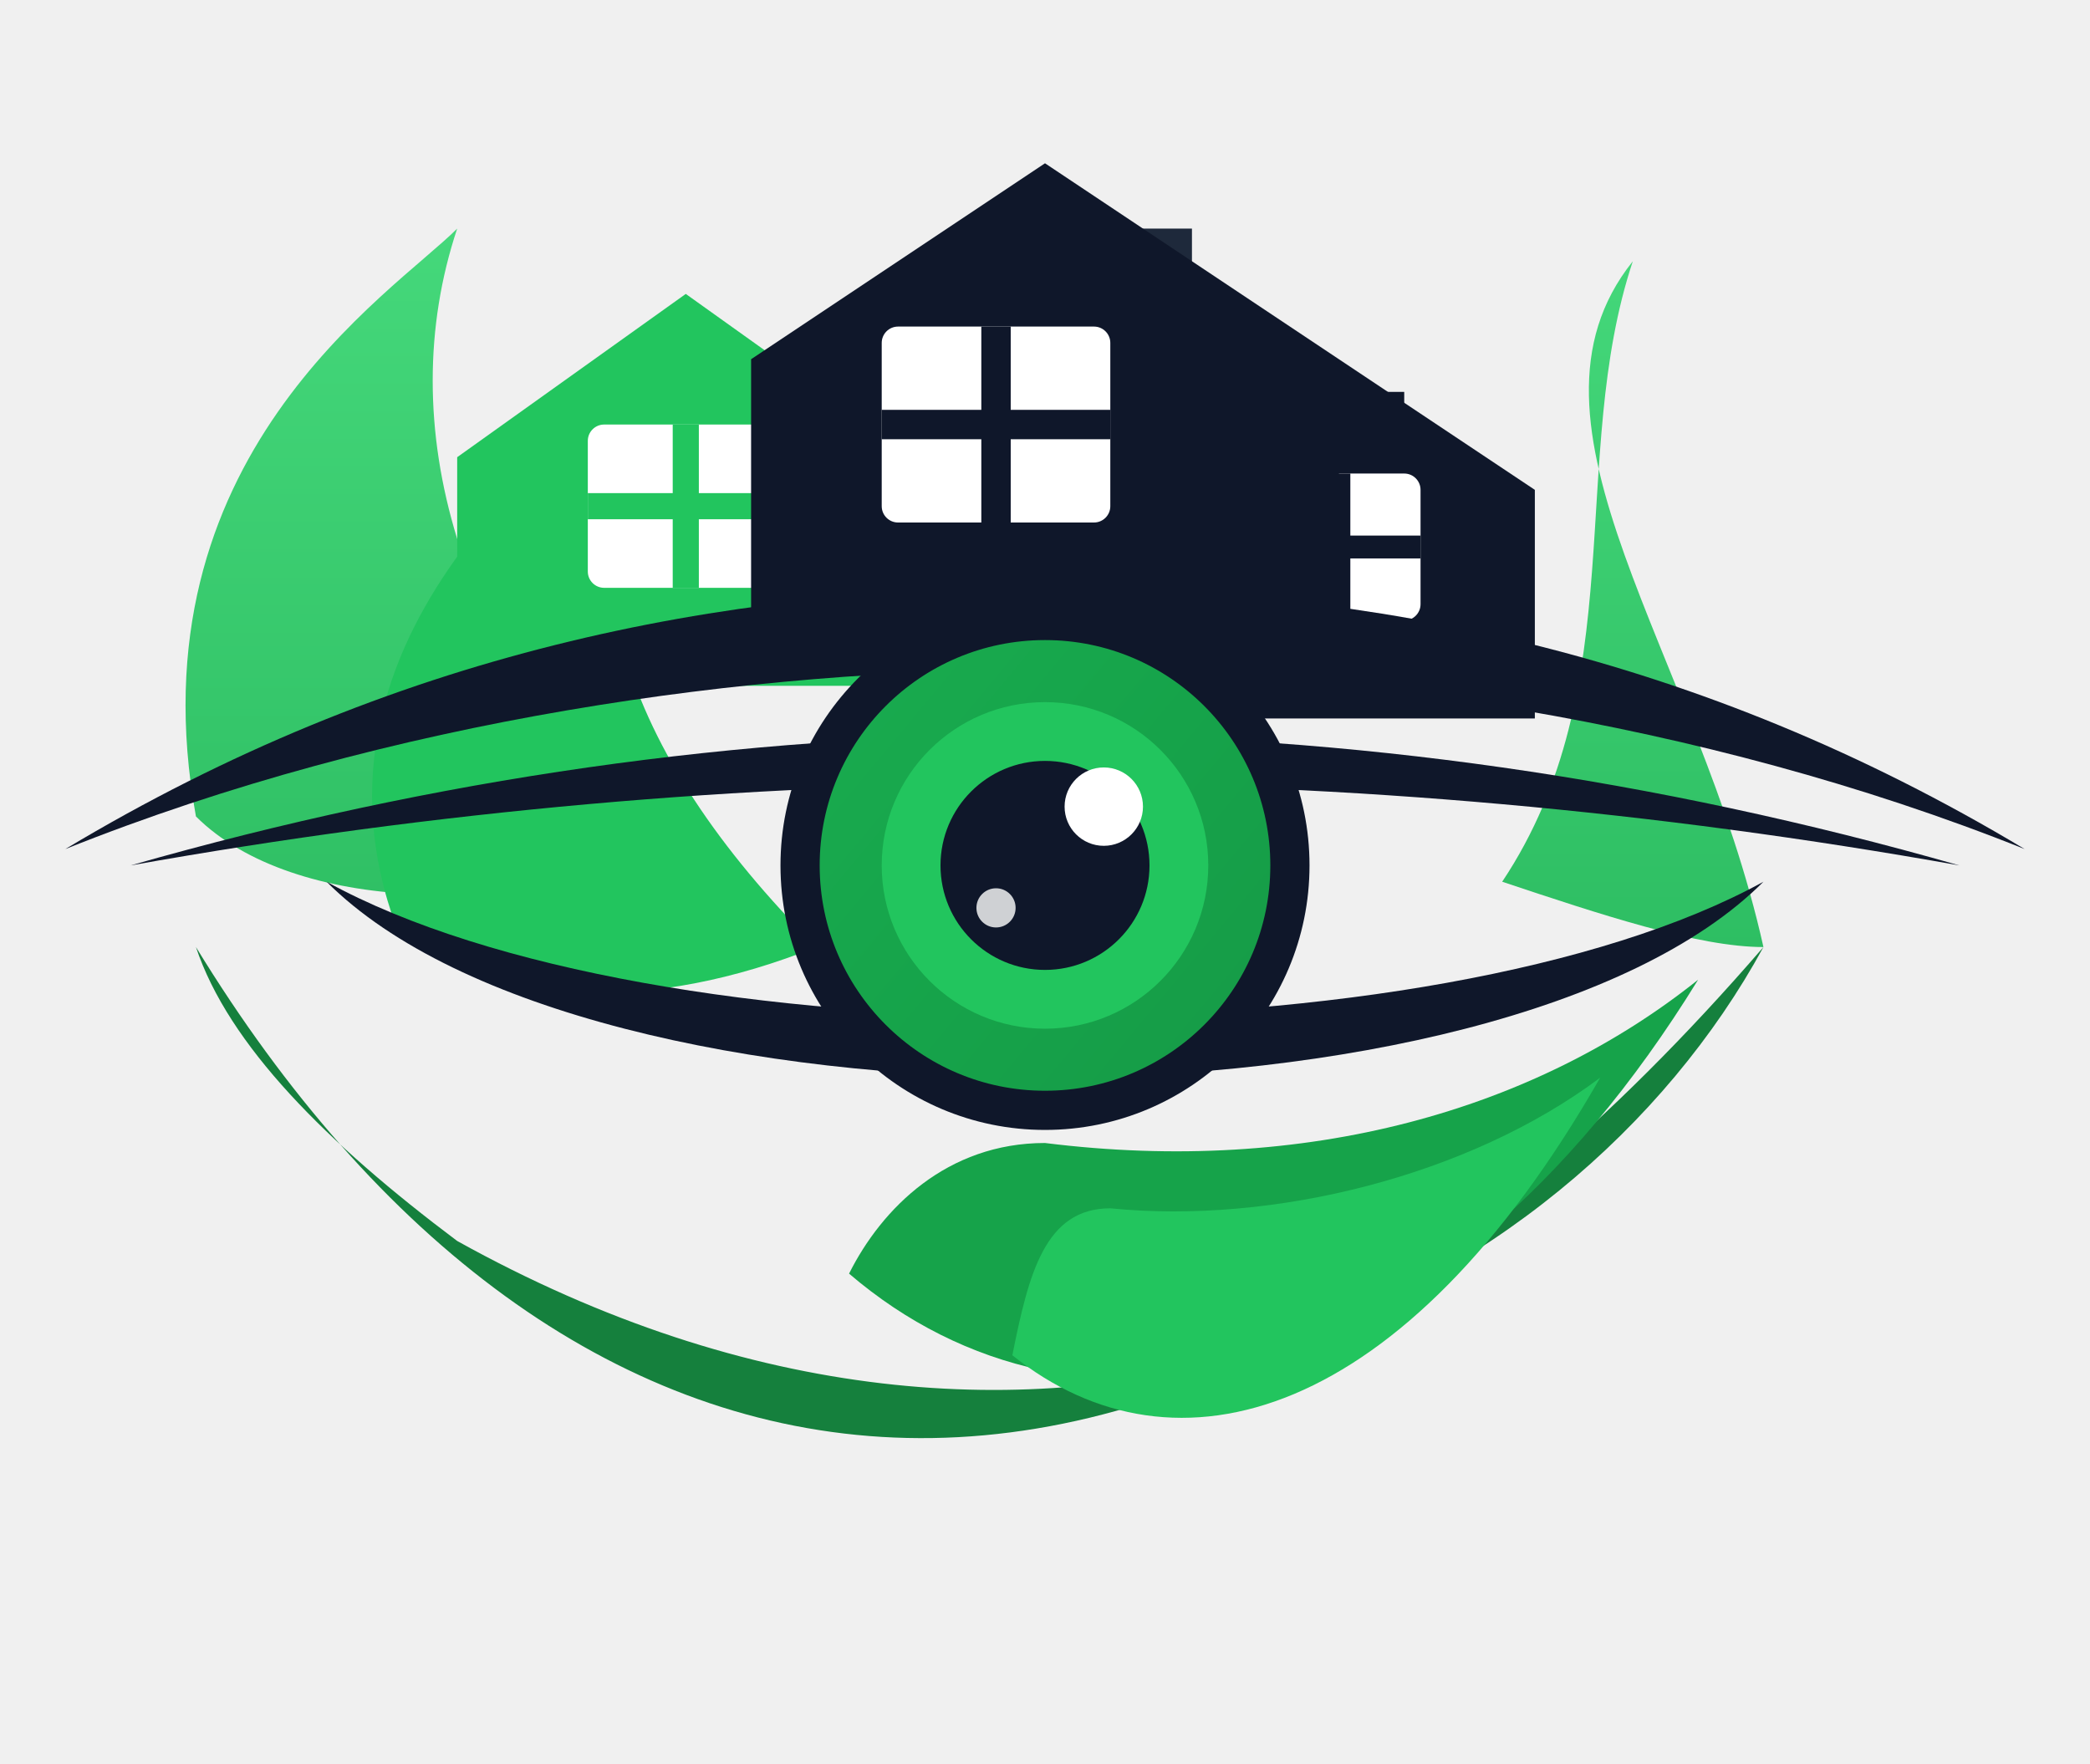
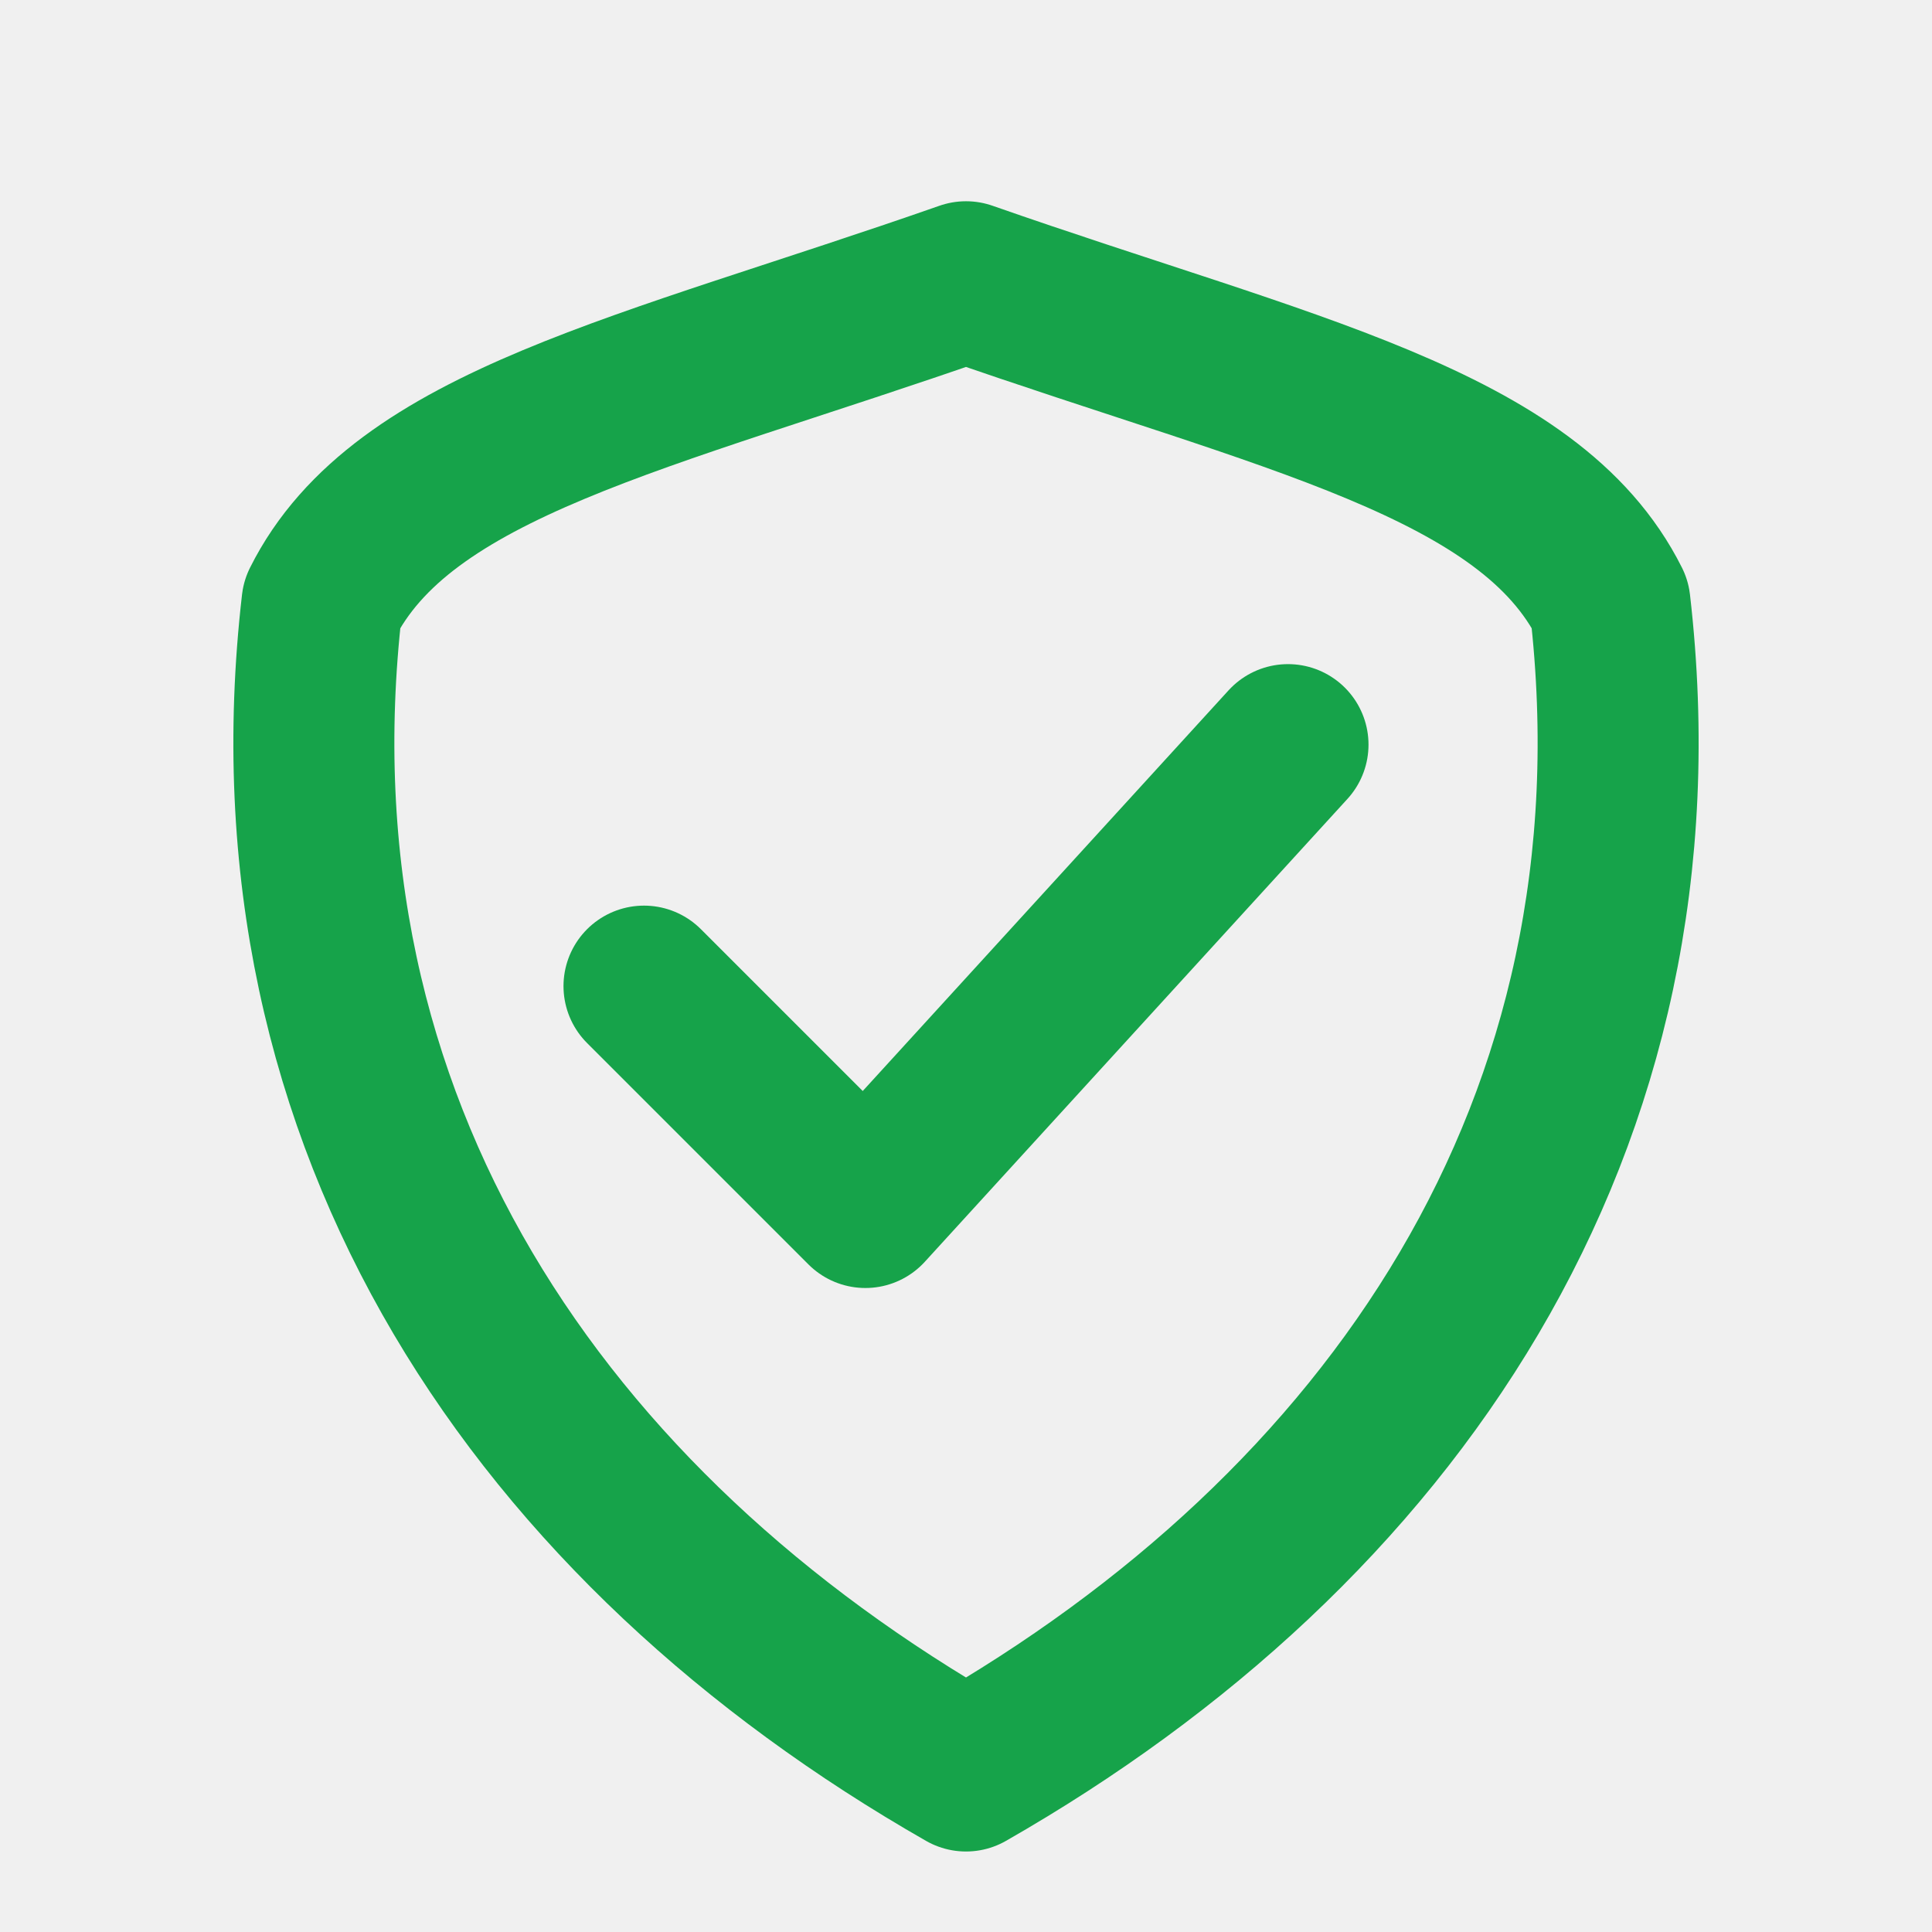
- <svg xmlns="http://www.w3.org/2000/svg" viewBox="0 0 64 54" fill="none">
-   <defs>
-     <linearGradient id="swGreenGradFav" x1="0" y1="0" x2="60" y2="50" gradientUnits="userSpaceOnUse">
-       <stop offset="0%" stop-color="#22c55e" />
-       <stop offset="50%" stop-color="#16a34a" />
-       <stop offset="100%" stop-color="#15803d" />
-     </linearGradient>
-     <linearGradient id="swAccentGradFav" x1="0" y1="0" x2="0" y2="50" gradientUnits="userSpaceOnUse">
-       <stop offset="0%" stop-color="#4ade80" />
-       <stop offset="100%" stop-color="#16a34a" />
-     </linearGradient>
-   </defs>
-   <g transform="translate(2, 2)">
-     <path d="M4 23 C2 12, 10 7, 12 5 C10 11, 12 18, 18 24 C14 26, 7 26, 4 23 Z" fill="url(#swAccentGradFav)" />
-     <path d="M10 26 C7 17, 16 11, 18 9 C15 15, 17 21, 23 27 C18 29, 13 29, 10 26 Z" fill="#22c55e" />
-     <path d="M4 27 C15 45, 33 49, 52 27 C46 38, 30 46, 12 36 C8 33, 5 30, 4 27 Z" fill="#15803d" />
-     <path d="M24 37 C31 43, 42 41, 50 28 C45 32, 38 34, 30 33 C27 33, 25 35, 24 37 Z" fill="#16a34a" />
-     <path d="M29 39.5 C34 43.5, 41 41.5, 47 31 C43 34, 37 35.5, 32 35 C30 35, 29.5 37, 29 39.5 Z" fill="#22c55e" />
-     <path d="M52 27 C50 18, 44 11, 48 6 C46 12, 48 19, 44 25 C47 26, 50 27, 52 27 Z" fill="url(#swAccentGradFav)" />
-     <path d="M12 19 L12 12 L19 7 L26 12 L26 19 Z" fill="#22c55e" />
-     <rect x="16" y="11" width="6" height="5" rx="0.5" fill="white" />
-     <line x1="19" y1="11" x2="19" y2="16" stroke="#22c55e" stroke-width="0.8" />
-     <line x1="16" y1="13.5" x2="22" y2="13.5" stroke="#22c55e" stroke-width="0.8" />
-     <rect x="39" y="10" width="2" height="4" fill="#0f172a" />
-     <path d="M33 20 L33 13 L39 9 L45 13 L45 20 Z" fill="#0f172a" />
-     <rect x="36.5" y="12.5" width="5" height="4.5" rx="0.5" fill="white" />
-     <line x1="39" y1="12.5" x2="39" y2="17" stroke="#0f172a" stroke-width="0.7" />
-     <line x1="36.5" y1="14.75" x2="41.5" y2="14.75" stroke="#0f172a" stroke-width="0.7" />
-     <rect x="32" y="5" width="2.5" height="5" fill="#1e293b" />
-     <path d="M21 18 L21 9 L30 3 L39 9 L39 18 Z" fill="#0f172a" />
-     <rect x="25" y="8" width="7" height="6" rx="0.5" fill="white" />
-     <line x1="28.5" y1="8" x2="28.5" y2="14" stroke="#0f172a" stroke-width="0.9" />
-     <line x1="25" y1="11" x2="32" y2="11" stroke="#0f172a" stroke-width="0.9" />
-     <path d="M0 24 C10 18, 20 16, 30 16 C40 16, 50 18, 60 24 C50 20, 39 18.5, 30 18.5 C21 18.5, 10 20, 0 24 Z" fill="#0f172a" />
-     <path d="M2 24.5 Q 30 16.5 58 24.5 Q 30 19.5 2 24.5 Z" fill="#0f172a" />
-     <path d="M8 25 C16 33, 44 33, 52 25 C42 30.5, 18 30.5, 8 25 Z" fill="#0f172a" />
-     <circle cx="30" cy="24.5" r="7.5" fill="url(#swGreenGradFav)" stroke="#0f172a" stroke-width="1.2" />
-     <circle cx="30" cy="24.5" r="5" fill="#22c55e" />
-     <circle cx="30" cy="24.5" r="3.2" fill="#0f172a" />
-     <circle cx="31.8" cy="22.7" r="1.2" fill="white" />
-     <circle cx="28.5" cy="25.8" r="0.6" fill="white" opacity="0.8" />
+ <svg xmlns="http://www.w3.org/2000/svg" viewBox="0 0 48 48" fill="none">
+   <g transform="translate(4, 3)">
+     <path d="M 20 4               C 28 6.8, 34 8, 36 12               C 37.5 25, 30.5 35, 20 41               C 9.5 35, 2.5 25, 4 12               C 6 8, 12 6.8, 20 4 Z" fill="none" stroke="#16a34a" stroke-width="4" stroke-linecap="round" stroke-linejoin="round" />
+     <path d="M 12 21.5 L 17.5 27 L 28 15.5" fill="none" stroke="#16a34a" stroke-width="4" stroke-linecap="round" stroke-linejoin="round" />
  </g>
</svg>
